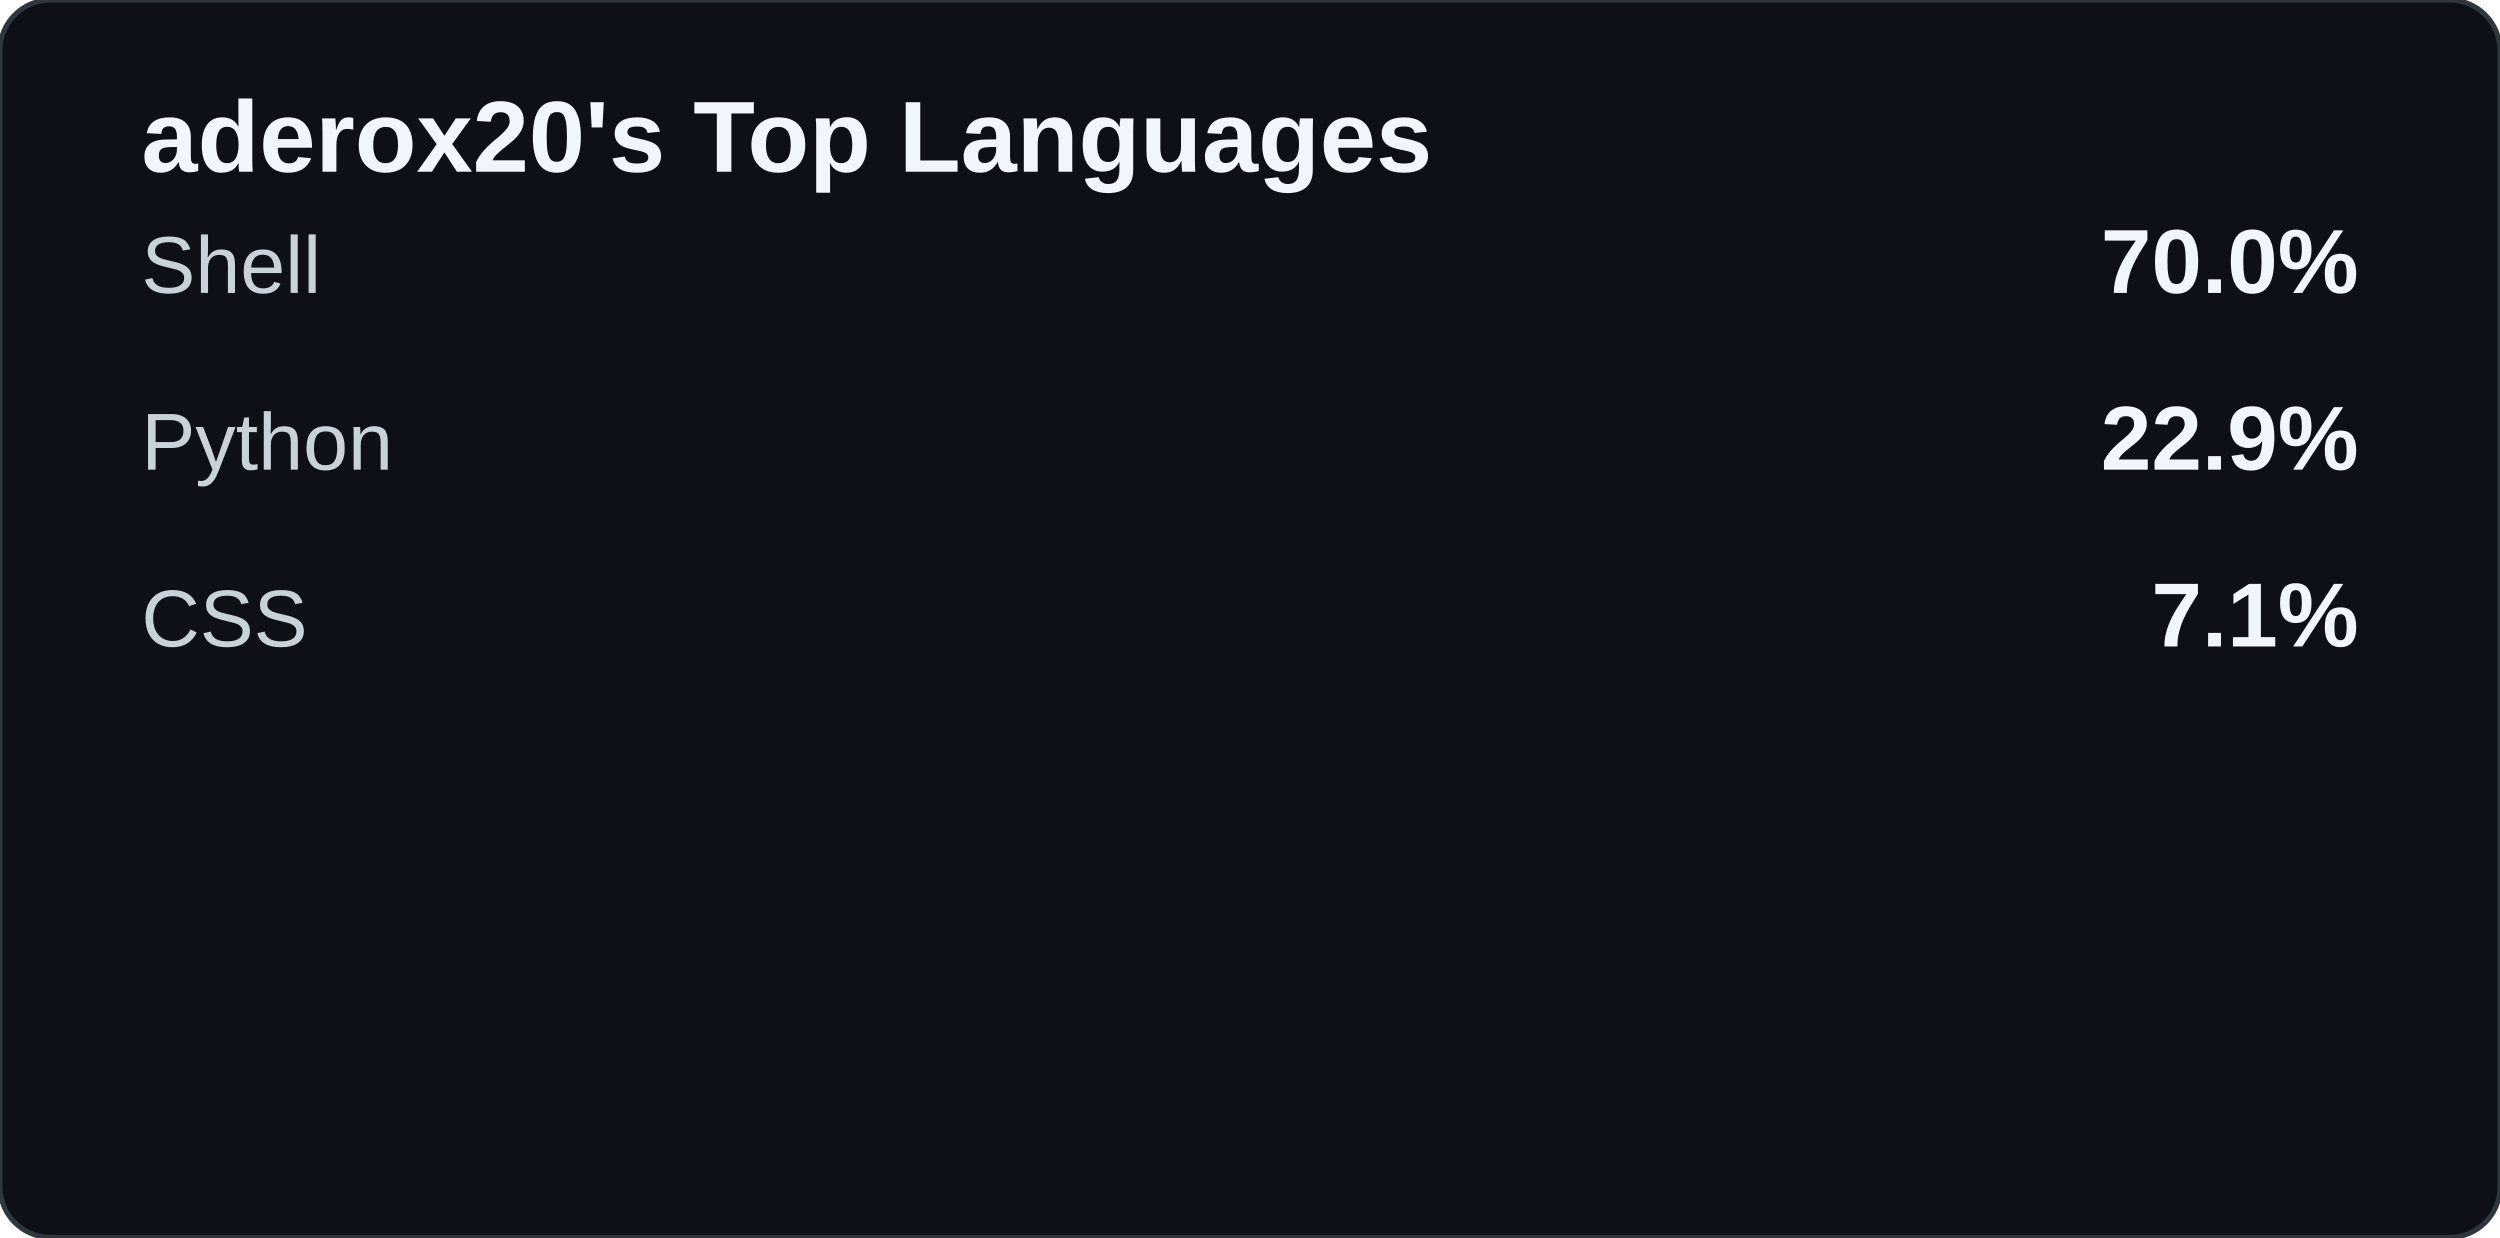
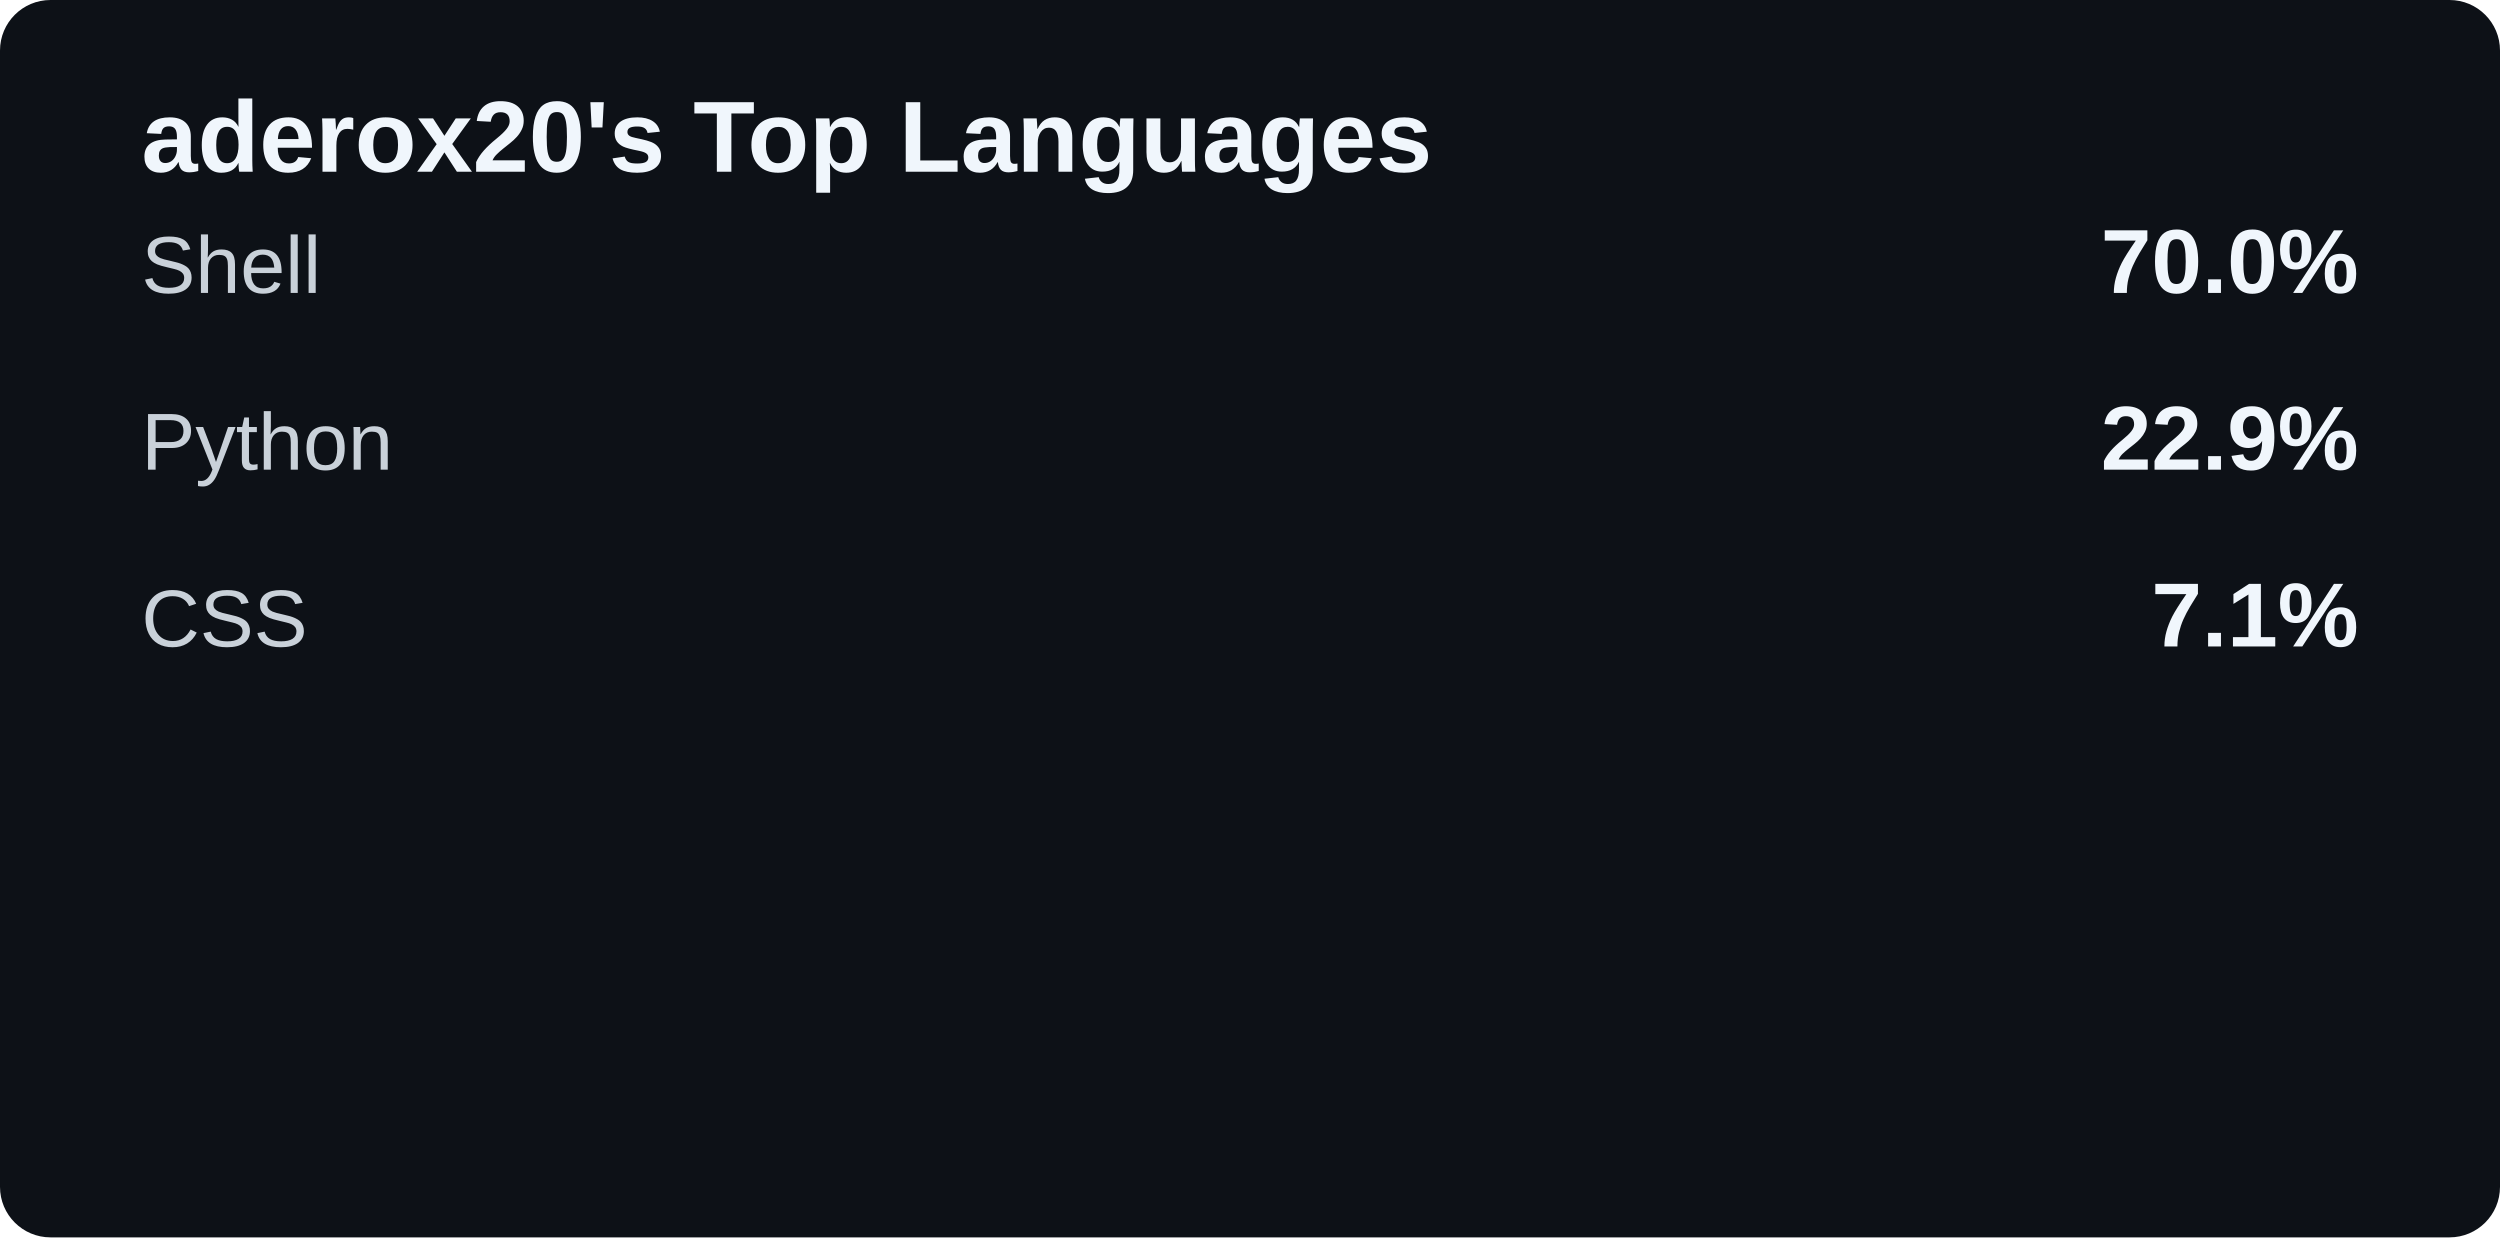
<svg xmlns="http://www.w3.org/2000/svg" width="495" height="245" viewBox="0 0 495 245">
-   <rect width="100%" height="100%" rx="10" fill="#0d1117" stroke="#30363d" />
+   <rect width="100%" height="100%" rx="10" fill="#0d1117" />
  <text x="28" y="34" fill="#f0f6fc" font-size="20" font-weight="700" font-family="Arial,sans-serif">aderox20's Top Languages</text>
  <text x="28" y="58" fill="#c9d1d9" font-size="16" font-family="Arial,sans-serif">Shell</text>
  <text x="467" y="58" text-anchor="end" fill="#f0f6fc" font-size="18" font-weight="700" font-family="Arial,sans-serif">70.0%</text>
  <text x="28" y="93" fill="#c9d1d9" font-size="16" font-family="Arial,sans-serif">Python</text>
  <text x="467" y="93" text-anchor="end" fill="#f0f6fc" font-size="18" font-weight="700" font-family="Arial,sans-serif">22.9%</text>
  <text x="28" y="128" fill="#c9d1d9" font-size="16" font-family="Arial,sans-serif">CSS</text>
  <text x="467" y="128" text-anchor="end" fill="#f0f6fc" font-size="18" font-weight="700" font-family="Arial,sans-serif">7.1%</text>
</svg>
